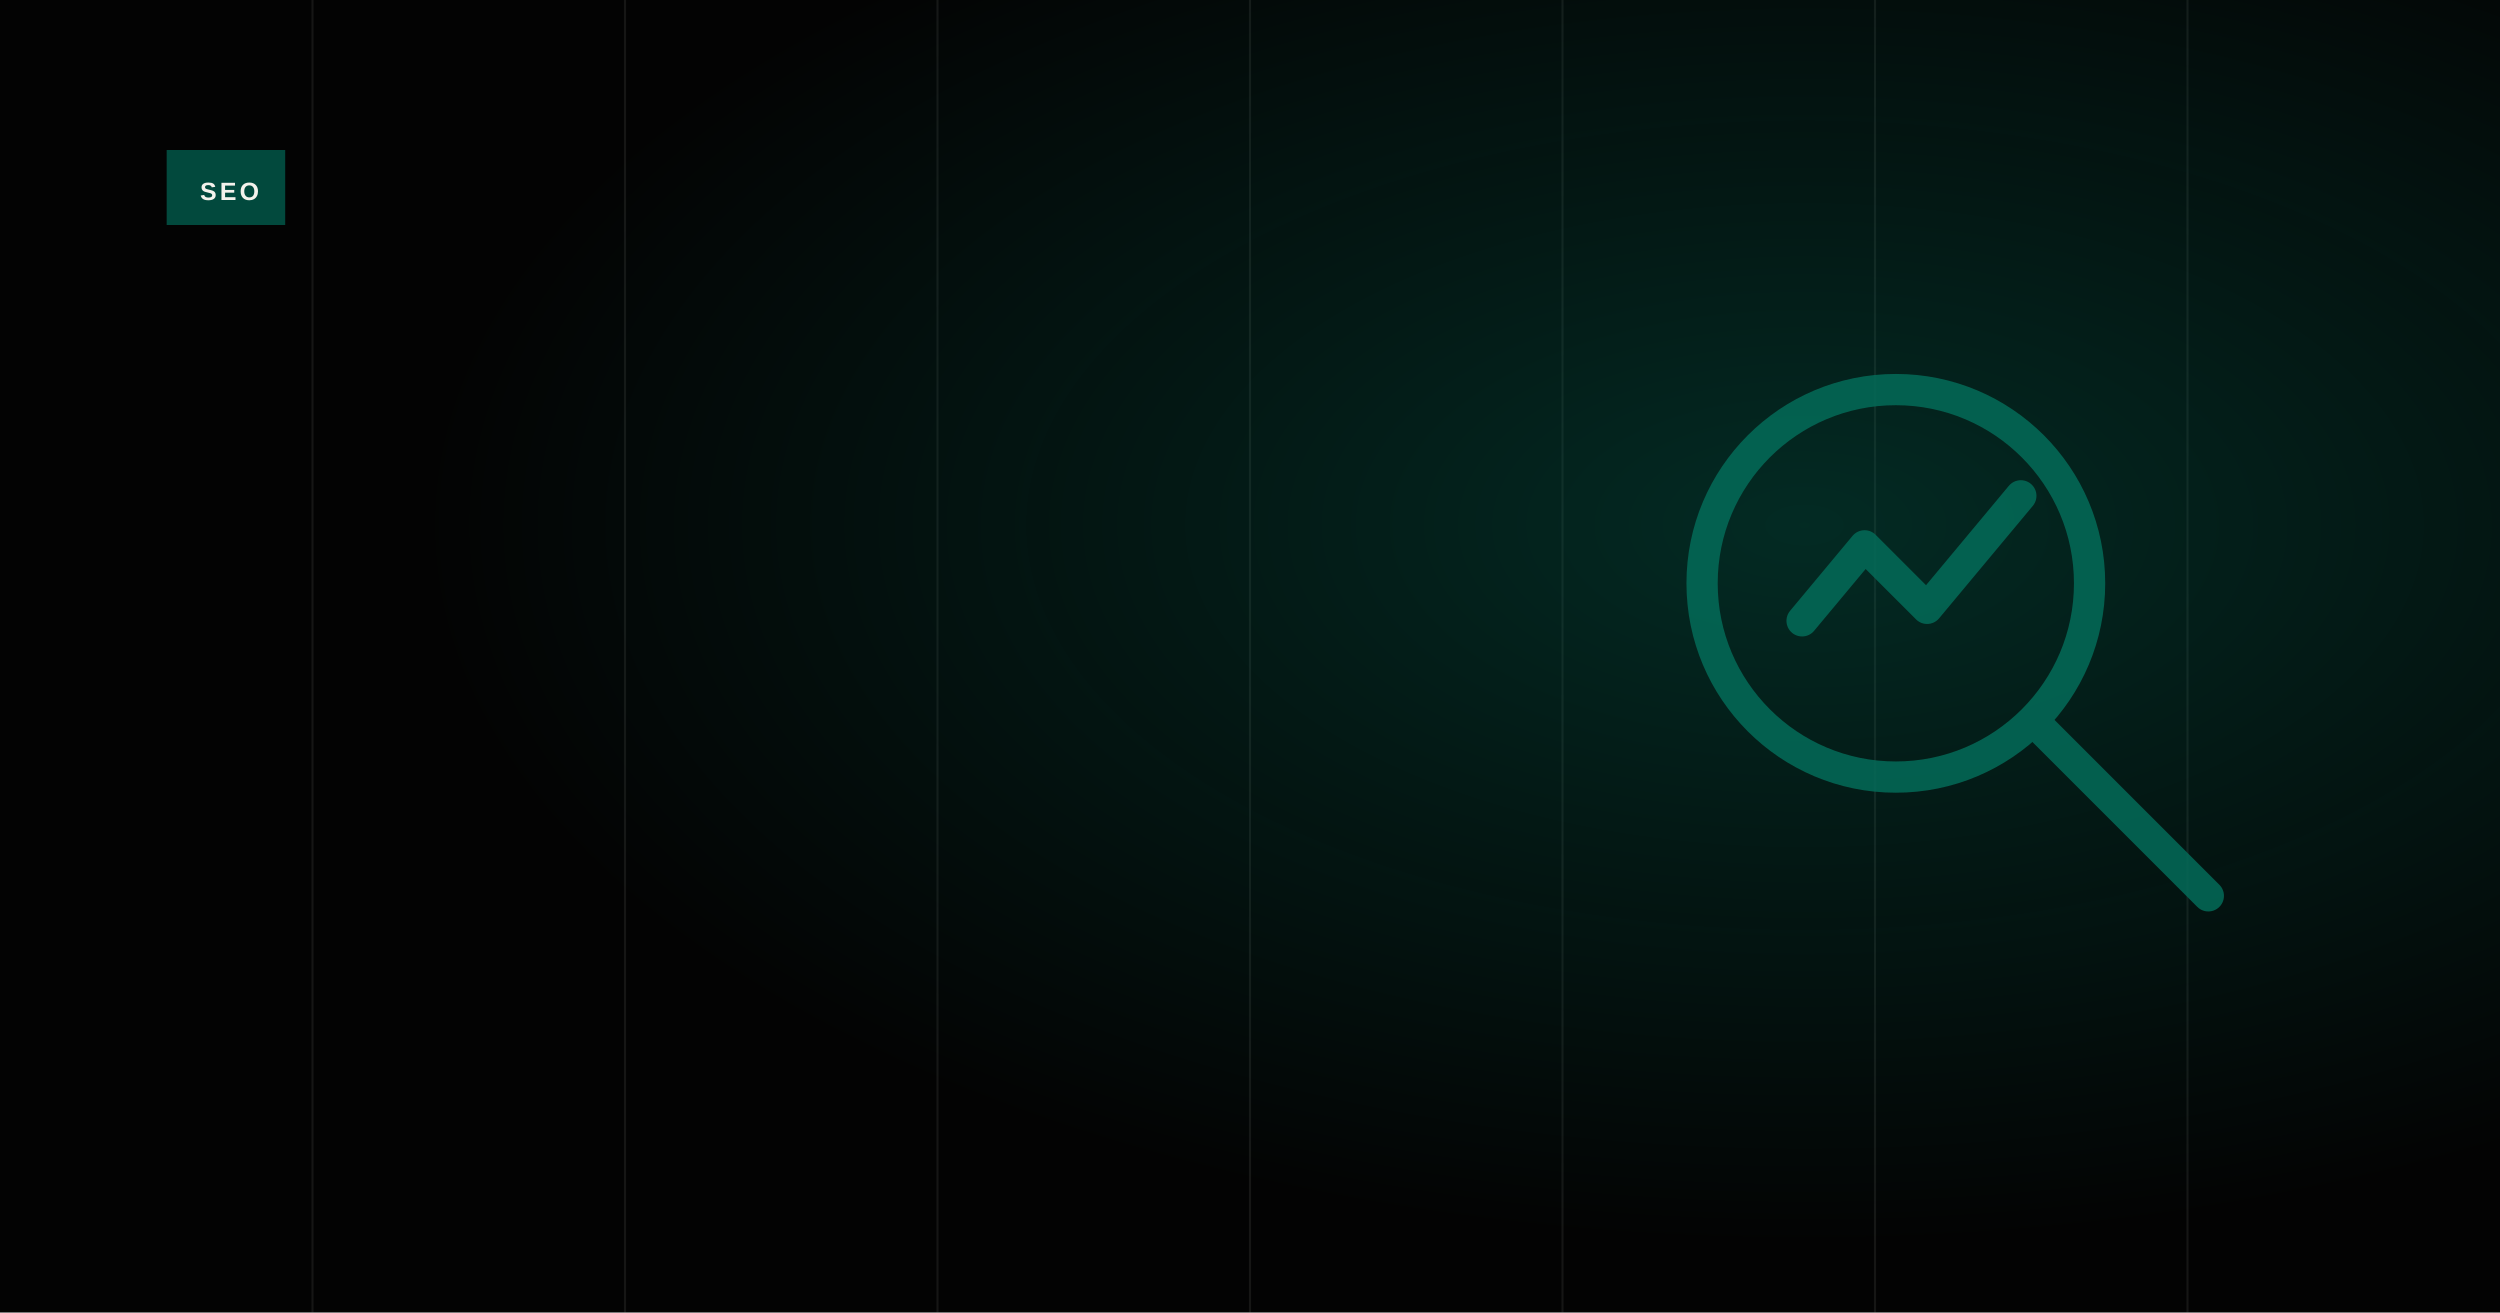
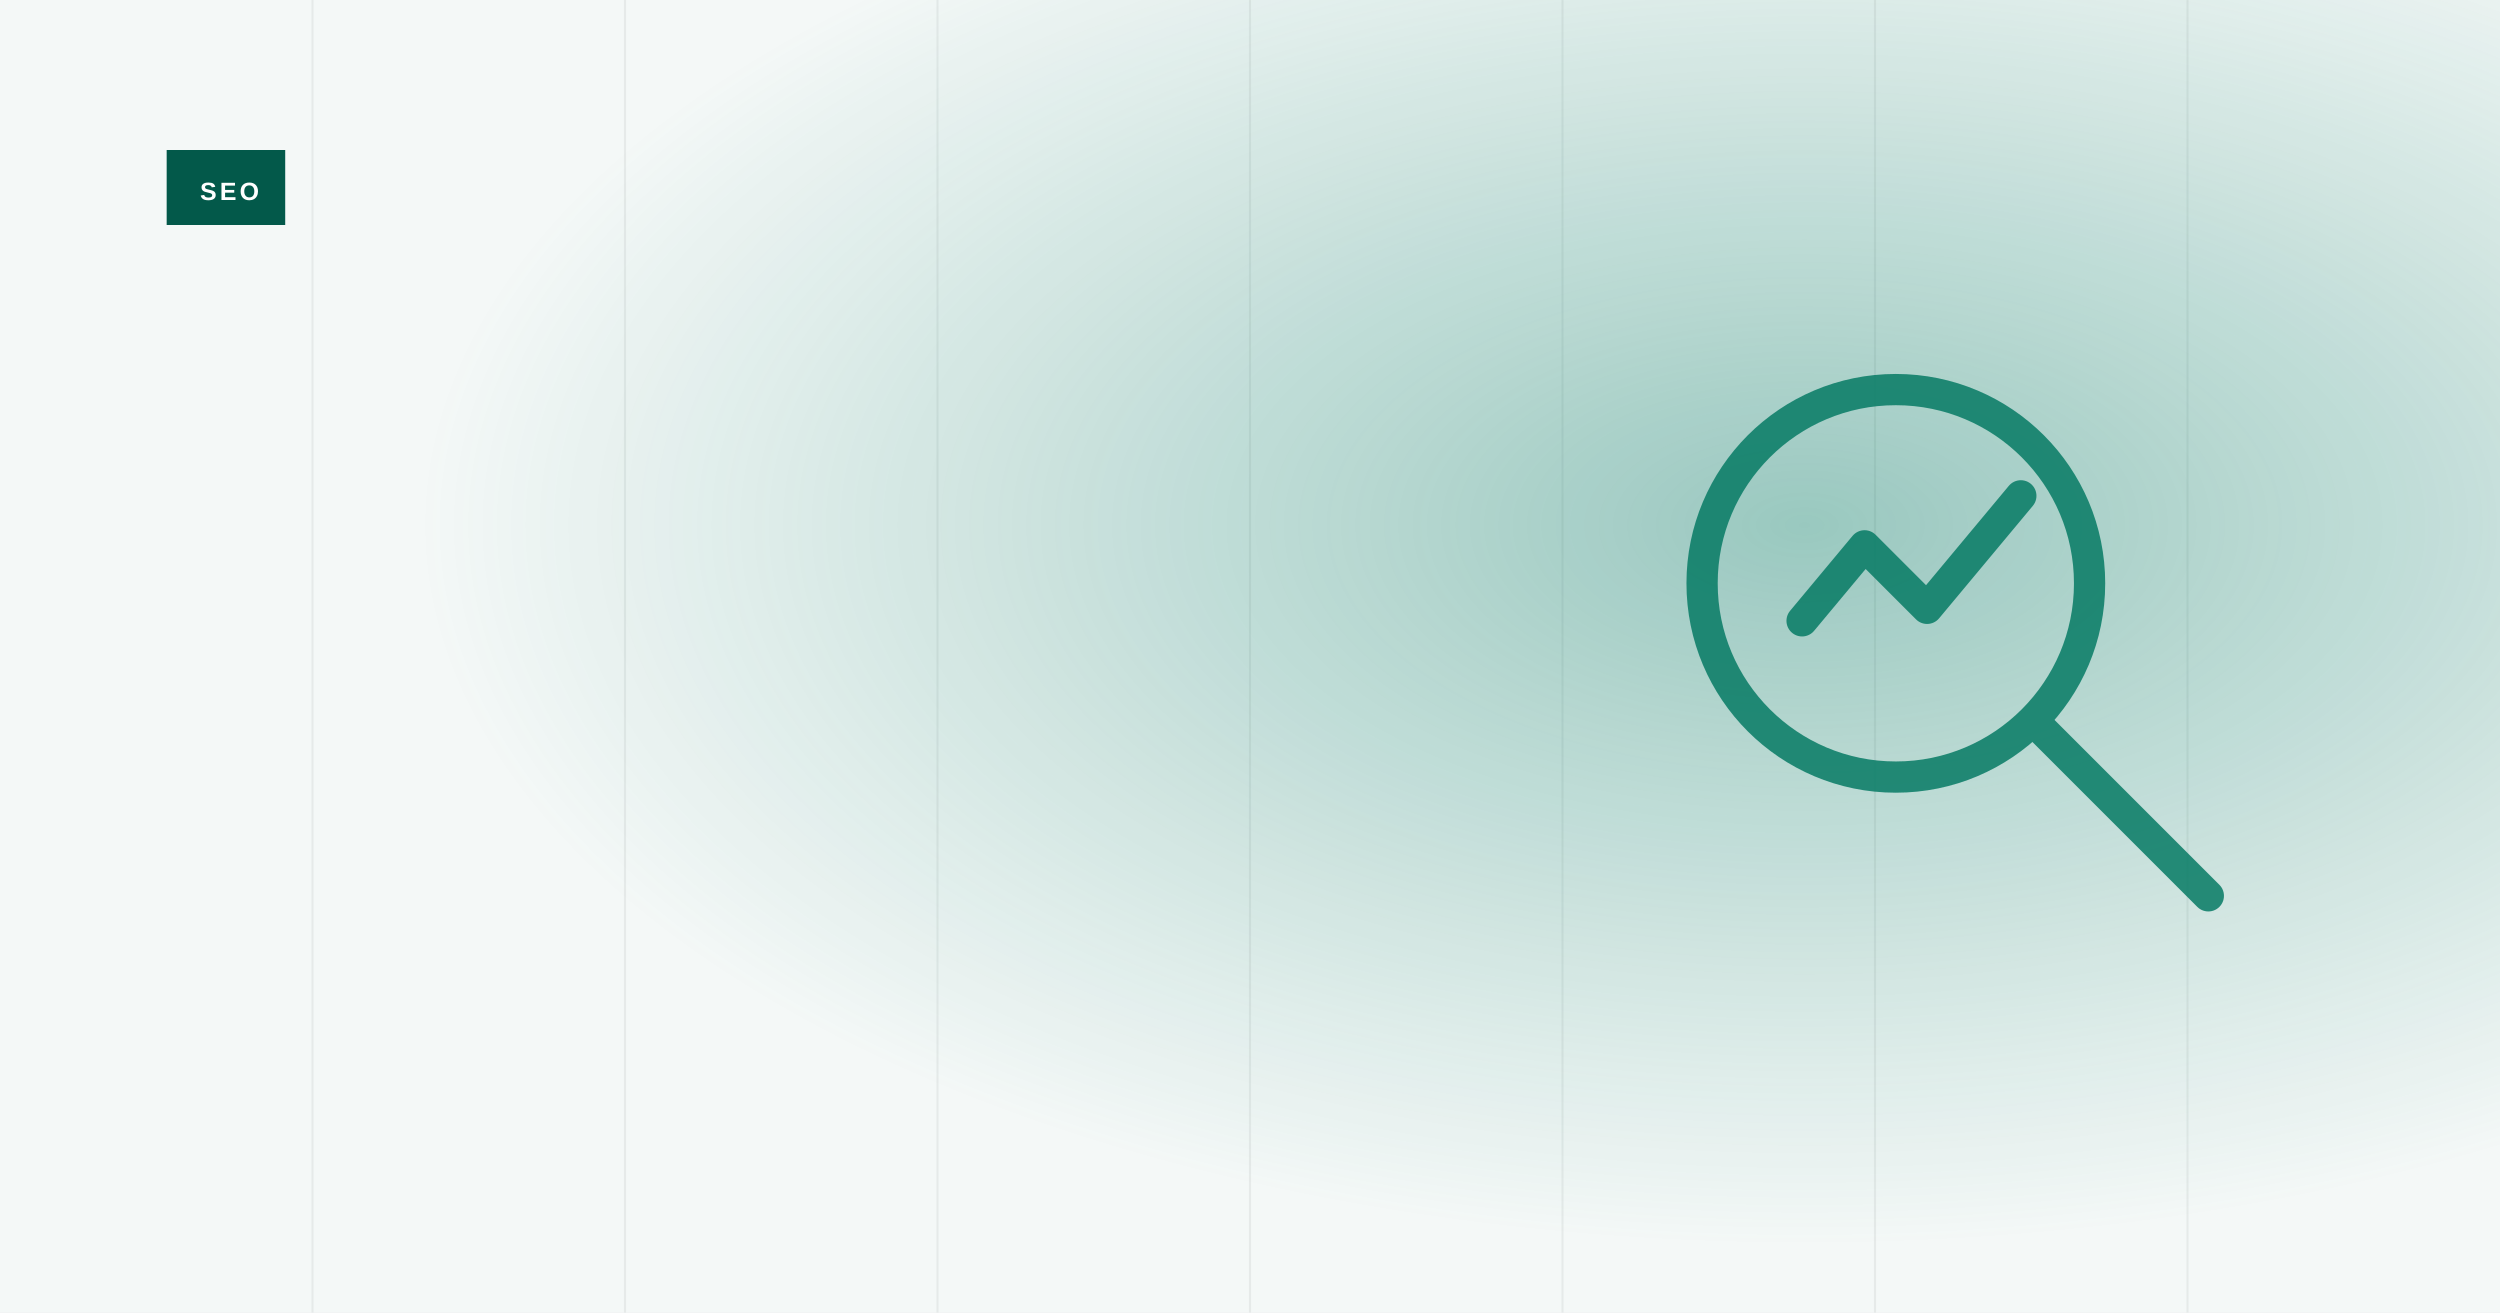
<svg xmlns="http://www.w3.org/2000/svg" width="1200" height="630" viewBox="0 0 1200 630">
-   <rect width="1200" height="630" fill="#030303" />
-   <g stroke="rgba(244,242,236,0.08)" stroke-width="1">
+   <rect width="1200" height="630" fill="#f4f8f7" />
+   <g stroke="rgba(13,18,17,0.06)" stroke-width="1">
    <line x1="150" y1="0" x2="150" y2="630" />
    <line x1="300" y1="0" x2="300" y2="630" />
    <line x1="450" y1="0" x2="450" y2="630" />
    <line x1="600" y1="0" x2="600" y2="630" />
    <line x1="750" y1="0" x2="750" y2="630" />
    <line x1="900" y1="0" x2="900" y2="630" />
    <line x1="1050" y1="0" x2="1050" y2="630" />
  </g>
  <defs>
    <radialGradient id="g1" cx="72%" cy="40%" r="55%">
-       <stop offset="0%" stop-color="#036b58" stop-opacity="0.38" />
-       <stop offset="100%" stop-color="#036b58" stop-opacity="0" />
+       <stop offset="0%" stop-color="#067a64" stop-opacity="0.38" />
+       <stop offset="100%" stop-color="#067a64" stop-opacity="0" />
    </radialGradient>
  </defs>
  <rect width="1200" height="630" fill="url(#g1)" />
-   <g transform="translate(760,130) scale(15)" fill="none" stroke="#036b58" stroke-width="1" stroke-linecap="round" stroke-linejoin="round" opacity="0.85">
+   <g transform="translate(760,130) scale(15)" fill="none" stroke="#067a64" stroke-width="1" stroke-linecap="round" stroke-linejoin="round" opacity="0.85">
    <circle cx="10" cy="10" r="6.2" />
    <path d="M14.6 14.6 20 20" />
    <path d="M7 11.2 9 8.8l2 2 3-3.6" />
  </g>
-   <rect x="80" y="72" width="56.9" height="36" fill="#02493d" />
-   <text x="96" y="96" font-family="Arial,Helvetica,sans-serif" font-size="12" font-weight="700" letter-spacing="1.5" fill="#f4f2ec">SEO</text>
+   <rect x="80" y="72" width="56.9" height="36" fill="#03594a" />
+   <text x="96" y="96" font-family="Arial,Helvetica,sans-serif" font-size="12" font-weight="700" letter-spacing="1.5" fill="#ffffff">SEO</text>
</svg>
